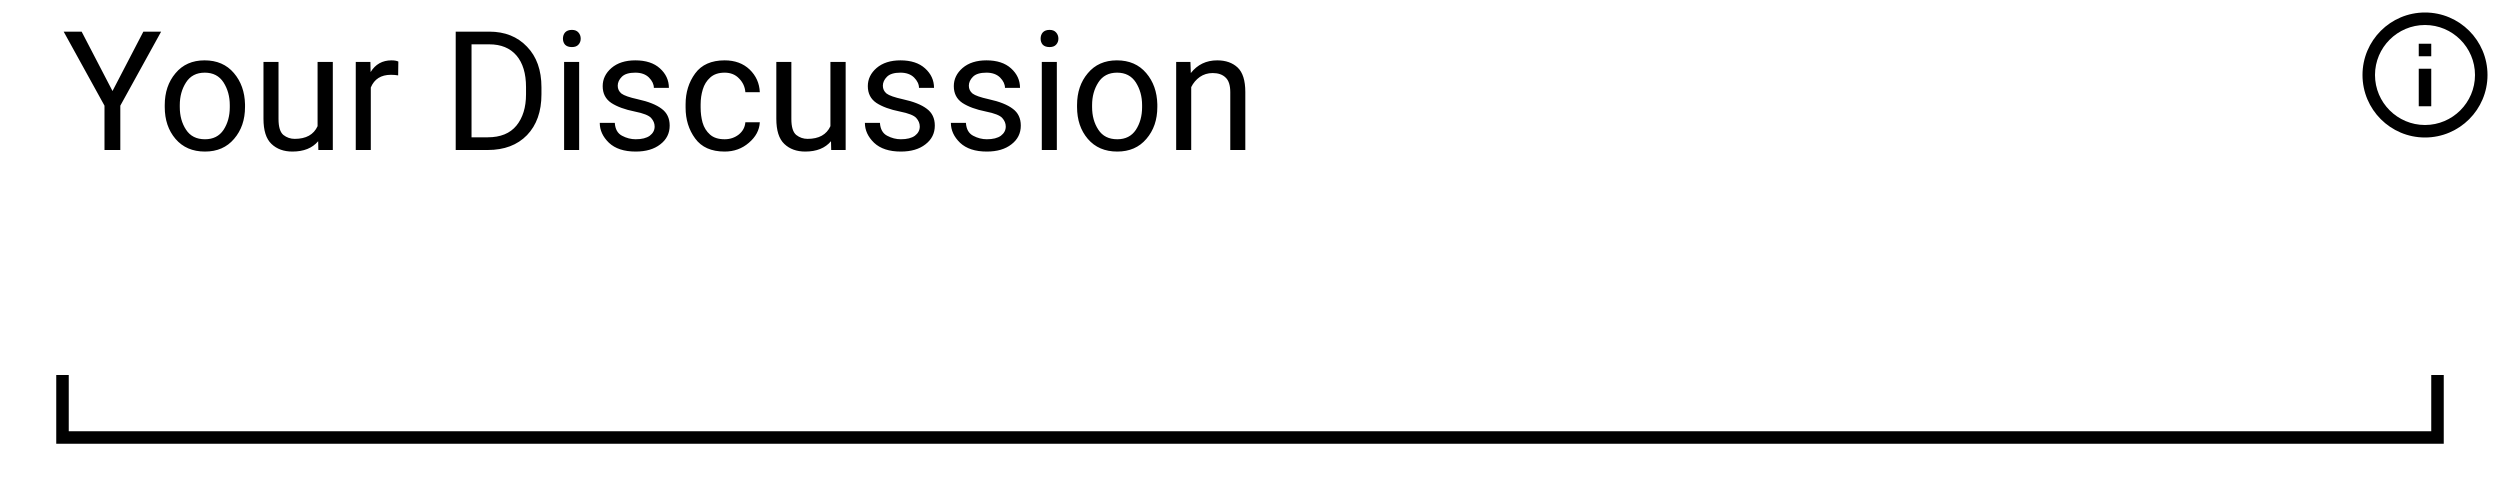
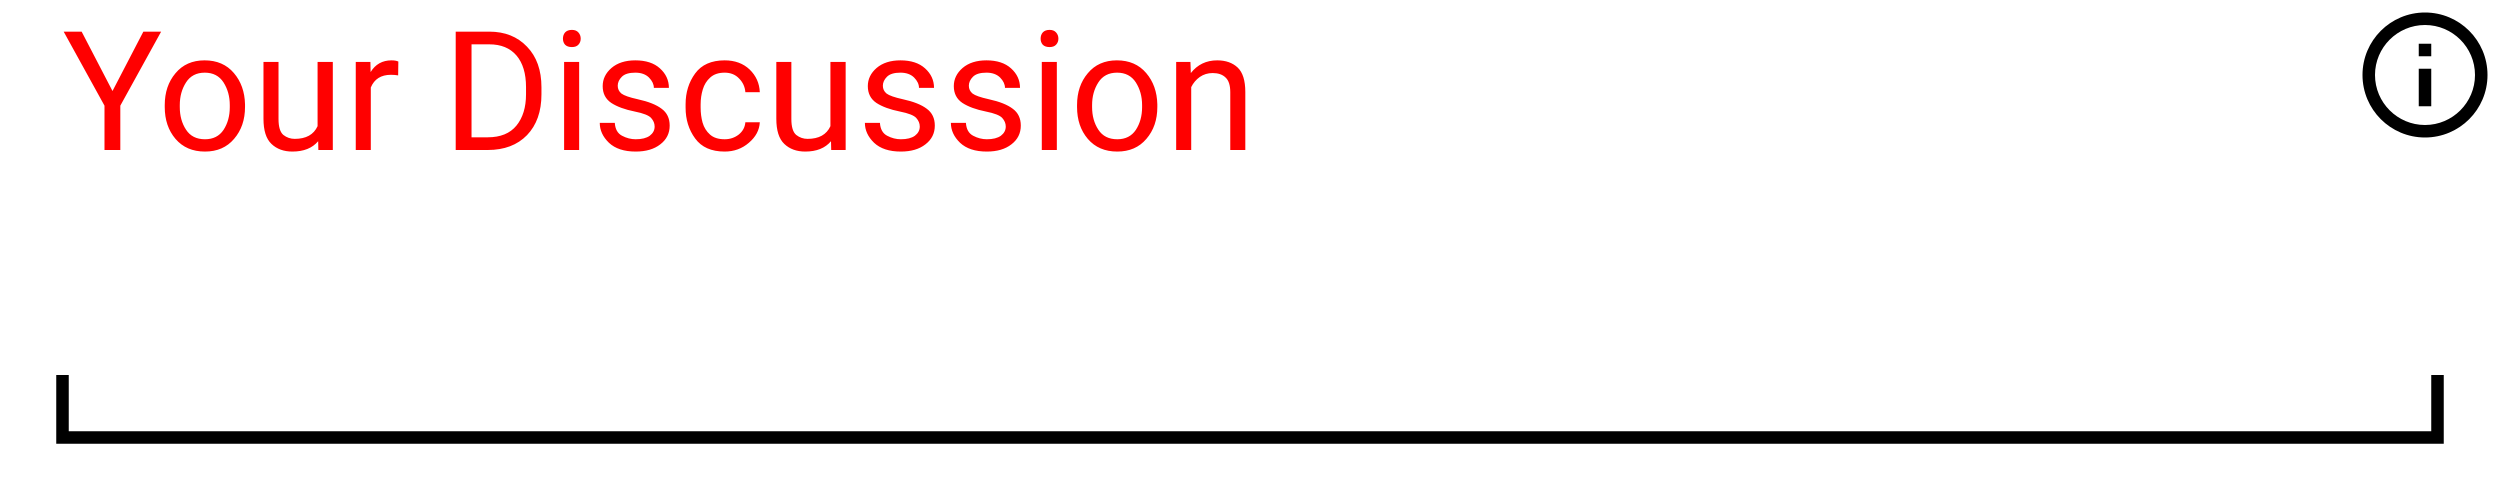
<svg xmlns="http://www.w3.org/2000/svg" width="200" height="40" version="1.1">
  <style>
@font-face {
    font-family: 'Roboto';
    src: url('/usr/share/fonts/truetype/roboto/Roboto.ttf') format('truetype');
    font-weight: normal;
    font-style: normal;
}

</style>
  <rect x="0" y="0" width="200" height="40" fill="white" stroke-width="0" />
  <path d="M 5 30 L 5 35 L 195 35 L 195 30" stroke="black" fill="white" stroke-width="1" />
-   <text x="5" y="12" font-family="Roboto" font-size="10pt" fill="black"> Your Discussion </text>
- stroke black
- fill black
+   <text x="5" y="12" font-family="Roboto" font-size="10pt" fill="red"> Your Discussion </text>
+ stroke red
+ fill red
stroke-width 0
stroke-opacity 0
font-size 16
<g transform="translate(188,0) scale(.5)">
    <path width="20" height="20" x="160" y="4" d="M11,9H13V7H11M12,20C7.59,20 4,16.41 4,12C4,7.59 7.59,4 12,4C16.41,4 20,7.59 20,12C20,16.41 16.41,20 12,20M12,2A10,10 0 0,0 2,12A10,10 0 0,0 12,22A10,10 0 0,0 22,12A10,10 0 0,0 12,2M11,17H13V11H11V17Z" />
  </g>
</svg>
